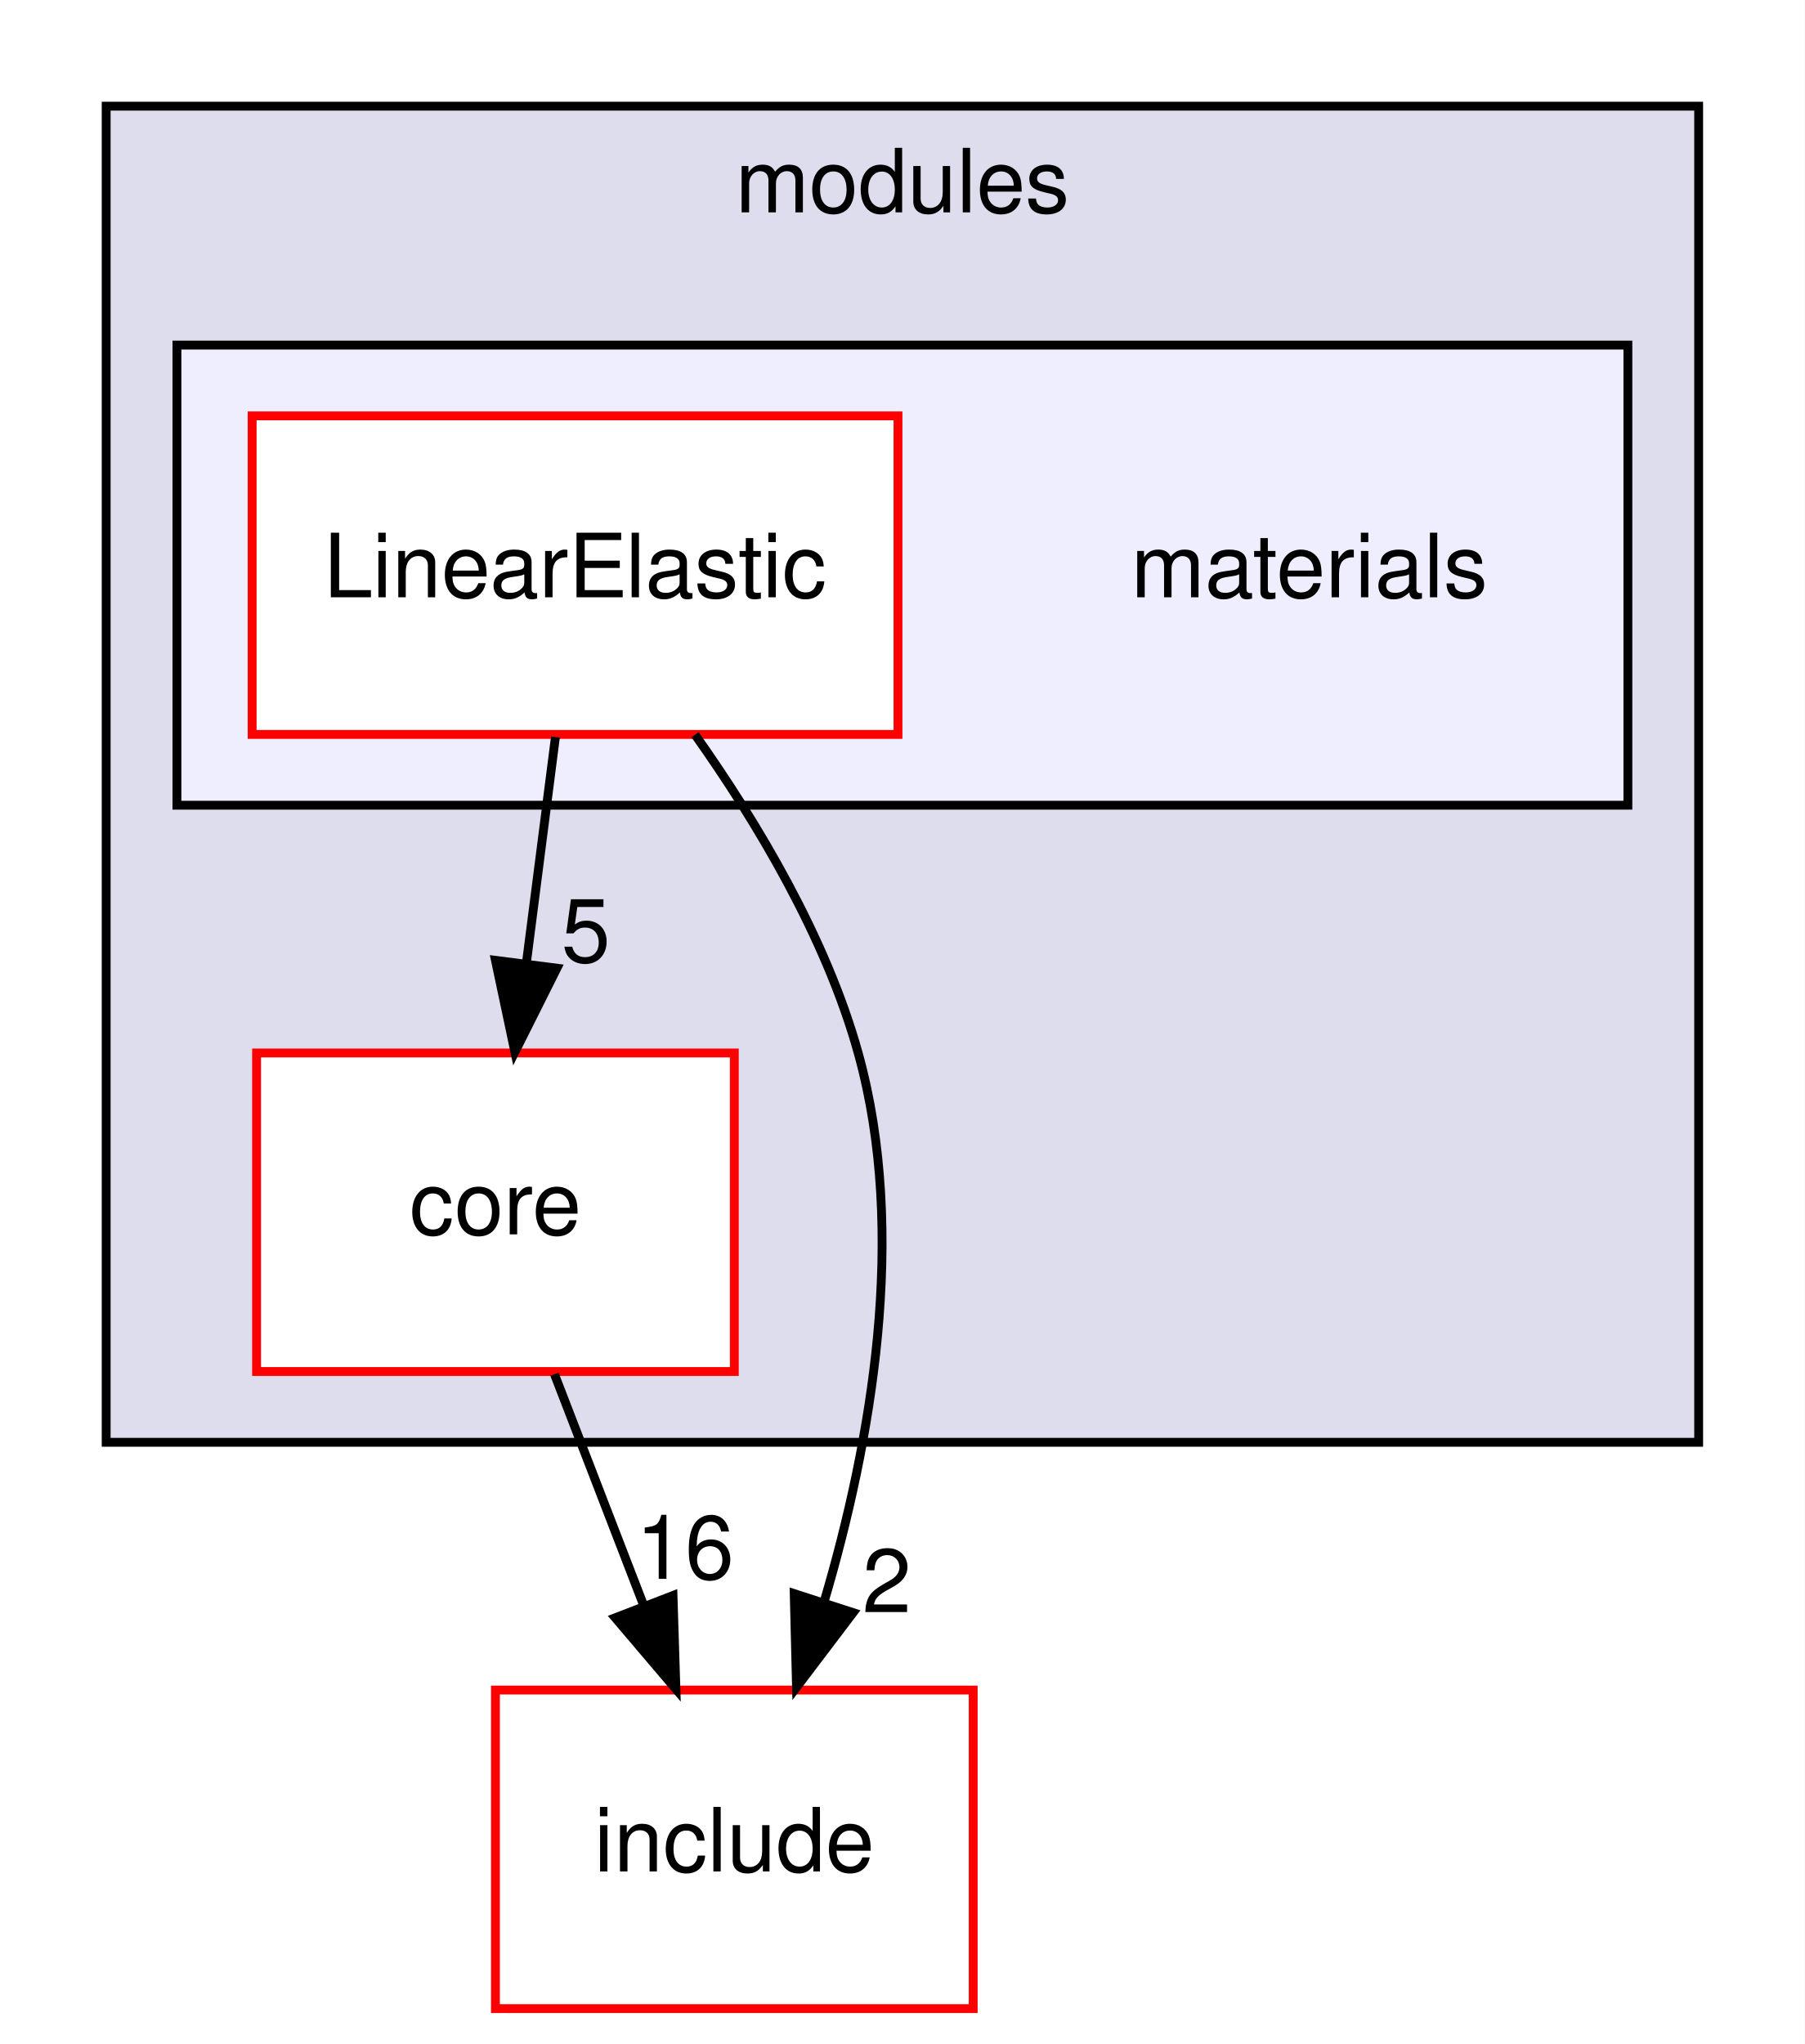
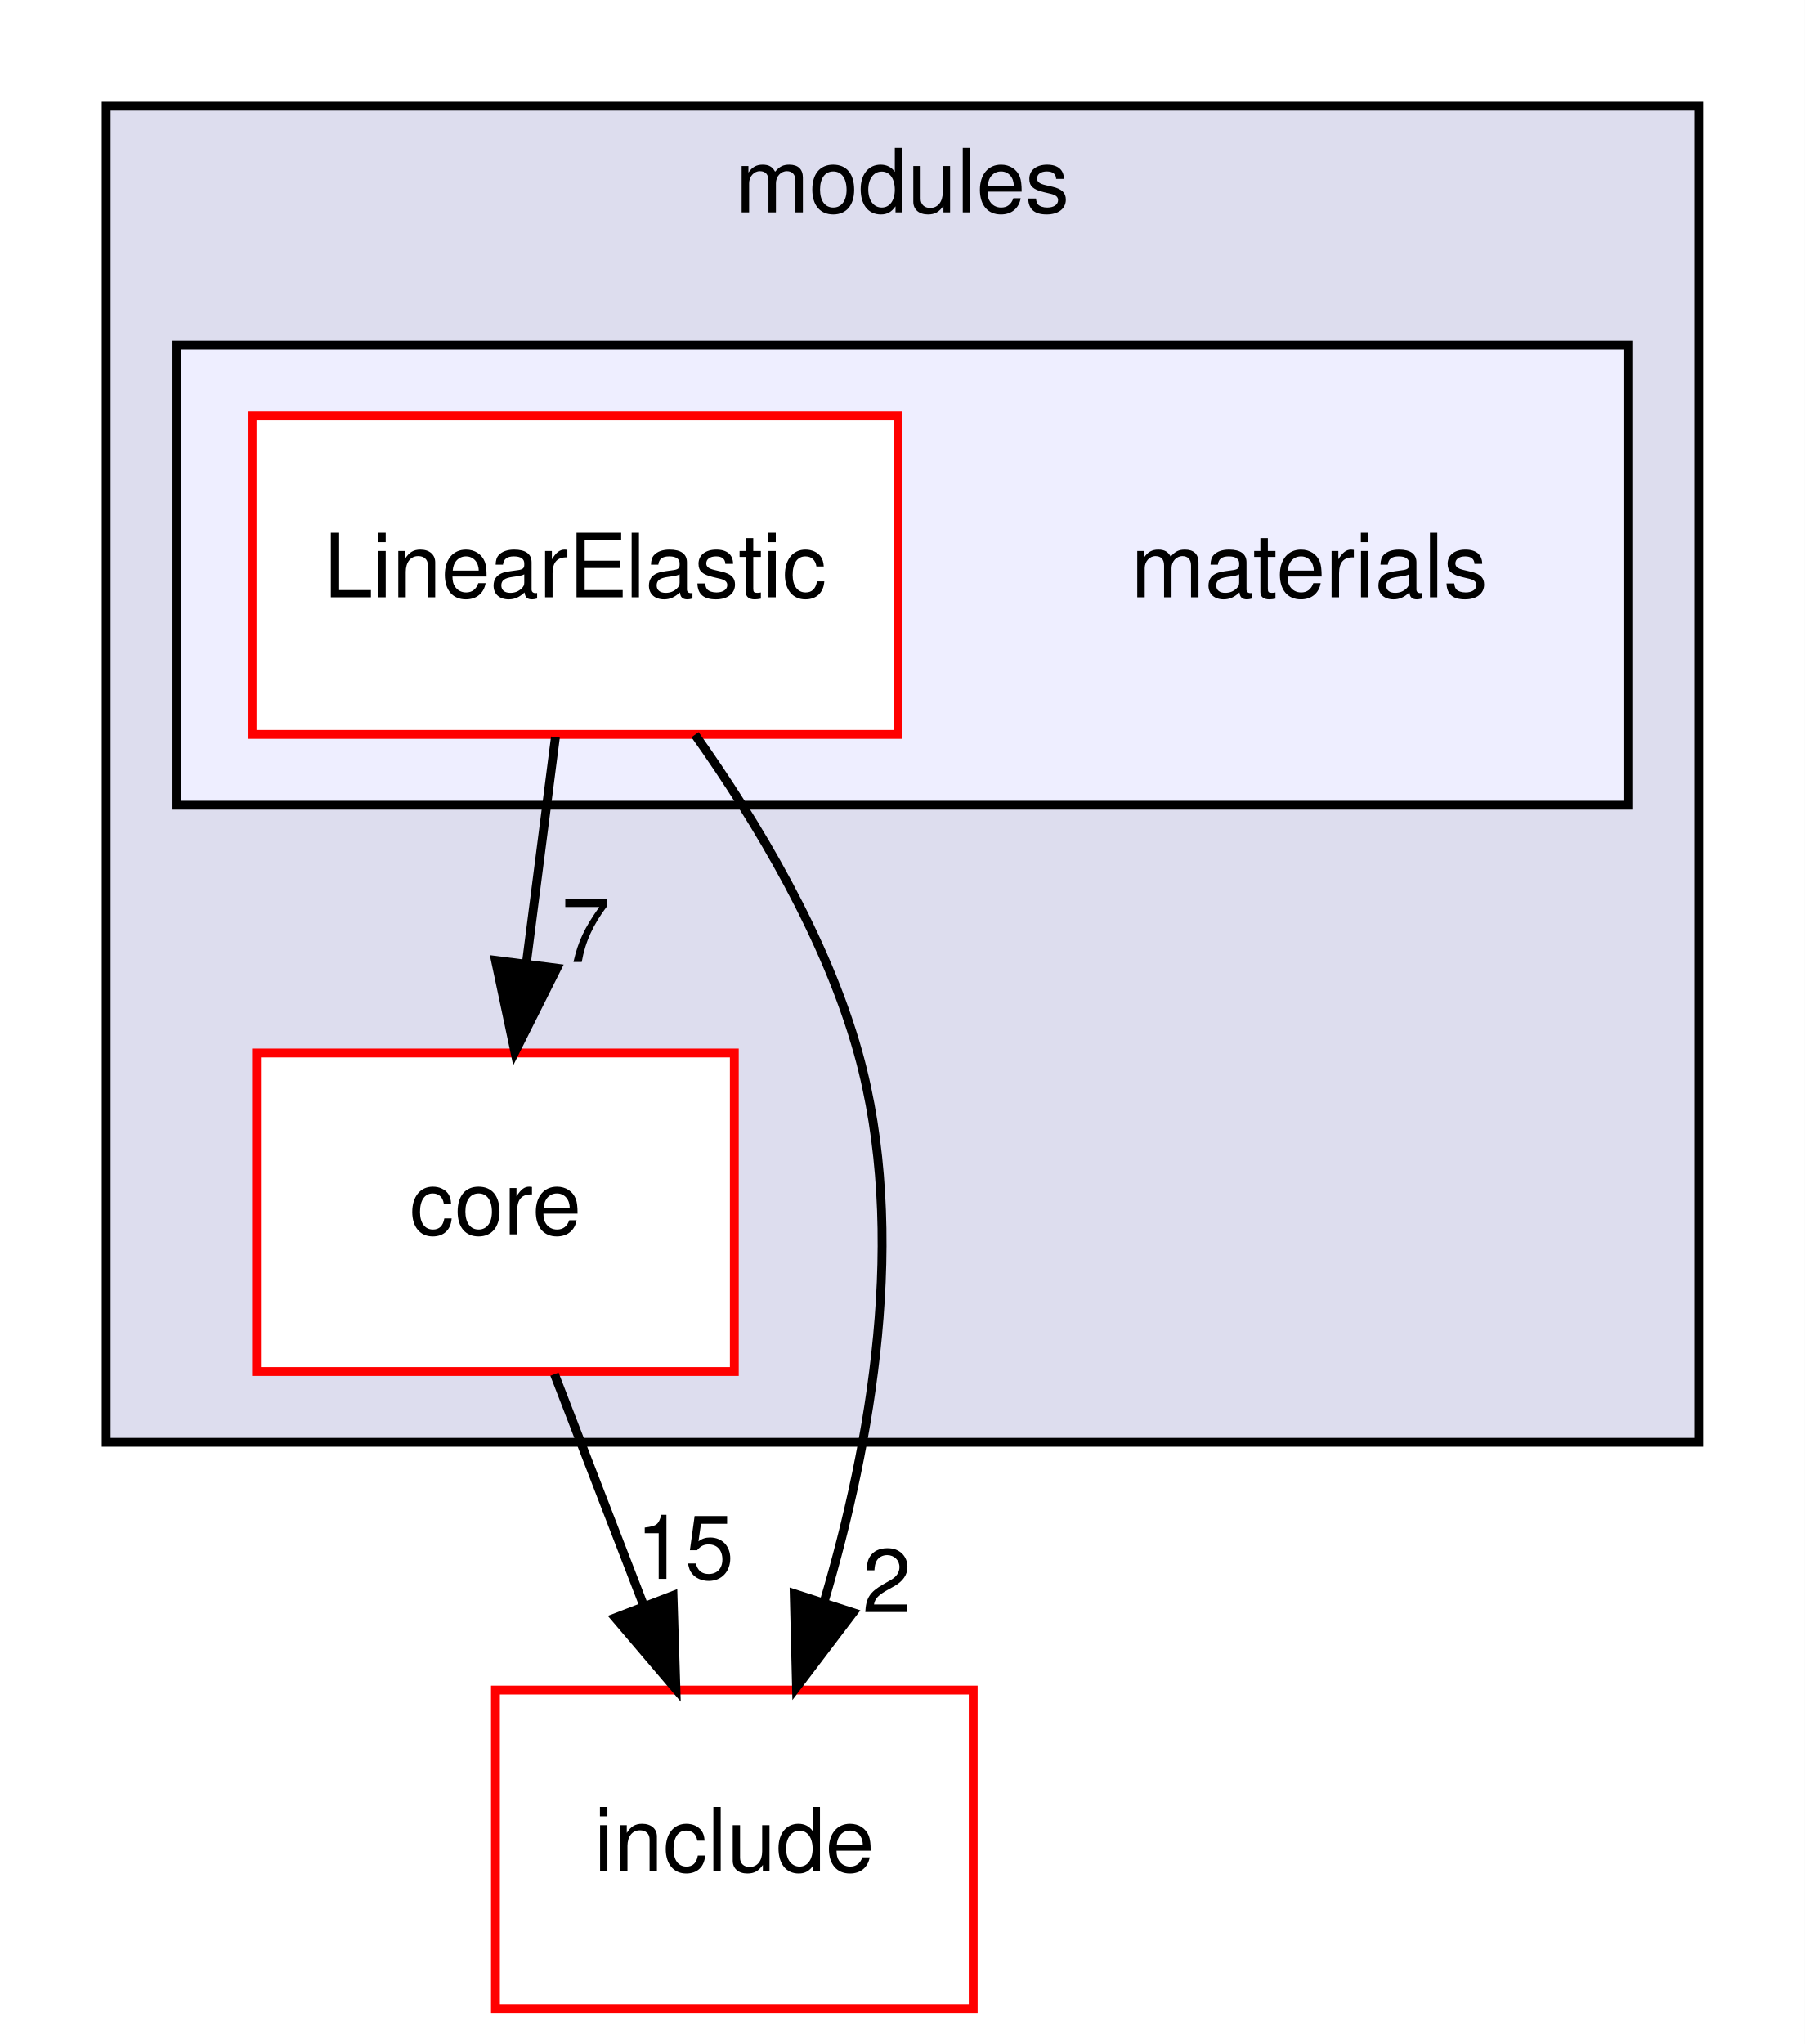
<svg xmlns="http://www.w3.org/2000/svg" xmlns:xlink="http://www.w3.org/1999/xlink" width="204pt" height="231pt" viewBox="0.00 0.00 204.00 231.00">
  <g id="graph0" class="graph" transform="scale(1 1) rotate(0) translate(4 227)">
    <polygon fill="white" stroke="transparent" points="-4,4 -4,-227 200,-227 200,4 -4,4" />
    <g id="clust1" class="cluster">
      <g id="a_clust1">
        <a xlink:href="dir_e05d7e2b1ecd646af5bb94391405f3b5.html" target="_top" xlink:title="modules">
          <polygon fill="#ddddee" stroke="black" points="8,-64 8,-215 188,-215 188,-64 8,-64" />
          <text text-anchor="middle" x="98" y="-203" font-family="Helvetica,sans-Serif" font-size="10.00">modules</text>
        </a>
      </g>
    </g>
    <g id="clust2" class="cluster">
      <g id="a_clust2">
        <a xlink:href="dir_a55c496f430aa4275197c786dabe211f.html" target="_top">
          <polygon fill="#eeeeff" stroke="black" points="16,-136 16,-188 180,-188 180,-136 16,-136" />
        </a>
      </g>
    </g>
    <g id="node1" class="node">
      <g id="a_node1">
        <a xlink:href="dir_6d4da112a1331882b0b6514a341190a0.html" target="_top" xlink:title="core">
          <polygon fill="white" stroke="red" points="79,-108 25,-108 25,-72 79,-72 79,-108" />
          <text text-anchor="middle" x="52" y="-87.5" font-family="Helvetica,sans-Serif" font-size="10.00">core</text>
        </a>
      </g>
    </g>
    <g id="node4" class="node">
      <g id="a_node4">
        <a xlink:href="dir_d44c64559bbebec7f509842c48db8b23.html" target="_top" xlink:title="include">
          <polygon fill="white" stroke="red" points="106,-36 52,-36 52,0 106,0 106,-36" />
          <text text-anchor="middle" x="79" y="-15.5" font-family="Helvetica,sans-Serif" font-size="10.00">include</text>
        </a>
      </g>
    </g>
    <g id="edge1" class="edge">
      <path fill="none" stroke="black" d="M58.67,-71.7C61.71,-63.81 65.38,-54.3 68.76,-45.55" />
      <polygon fill="black" stroke="black" points="72.07,-46.69 72.4,-36.1 65.54,-44.17 72.07,-46.69" />
      <g id="a_edge1-headlabel">
-         <a xlink:href="dir_000005_000002.html" target="_top" xlink:title="16">
-           <text text-anchor="middle" x="73.42" y="-48.57" font-family="Helvetica,sans-Serif" font-size="10.00">16</text>
+         <a xlink:href="dir_000005_000002.html" target="_top" xlink:title="15">
+           <text text-anchor="middle" x="73.42" y="-48.57" font-family="Helvetica,sans-Serif" font-size="10.00">15</text>
        </a>
      </g>
    </g>
    <g id="node2" class="node">
      <text text-anchor="middle" x="144" y="-159.5" font-family="Helvetica,sans-Serif" font-size="10.00">materials</text>
    </g>
    <g id="node3" class="node">
      <g id="a_node3">
        <a xlink:href="dir_d7d0bb0bcbd88dad2113f443530919ad.html" target="_top" xlink:title="LinearElastic">
          <polygon fill="white" stroke="red" points="97.5,-180 24.5,-180 24.5,-144 97.5,-144 97.5,-180" />
          <text text-anchor="middle" x="61" y="-159.5" font-family="Helvetica,sans-Serif" font-size="10.00">LinearElastic</text>
        </a>
      </g>
    </g>
    <g id="edge2" class="edge">
      <path fill="none" stroke="black" d="M58.78,-143.7C57.78,-135.98 56.59,-126.71 55.49,-118.11" />
      <polygon fill="black" stroke="black" points="58.95,-117.58 54.2,-108.1 52,-118.47 58.95,-117.58" />
      <g id="a_edge2-headlabel">
-         <a xlink:href="dir_000009_000005.html" target="_top" xlink:title="5">
-           <text text-anchor="middle" x="62.22" y="-118.28" font-family="Helvetica,sans-Serif" font-size="10.00">5</text>
+         <a xlink:href="dir_000009_000005.html" target="_top" xlink:title="7">
+           <text text-anchor="middle" x="62.22" y="-118.28" font-family="Helvetica,sans-Serif" font-size="10.00">7</text>
        </a>
      </g>
    </g>
    <g id="edge3" class="edge">
      <path fill="none" stroke="black" d="M74.56,-143.97C81.56,-134.09 89.37,-121.05 93,-108 98.68,-87.59 94.44,-63.87 89.17,-46.05" />
      <polygon fill="black" stroke="black" points="92.43,-44.75 86.03,-36.31 85.77,-46.9 92.43,-44.75" />
      <g id="a_edge3-headlabel">
        <a xlink:href="dir_000009_000002.html" target="_top" xlink:title="2">
          <text text-anchor="middle" x="96.24" y="-44.8" font-family="Helvetica,sans-Serif" font-size="10.00">2</text>
        </a>
      </g>
    </g>
  </g>
</svg>
